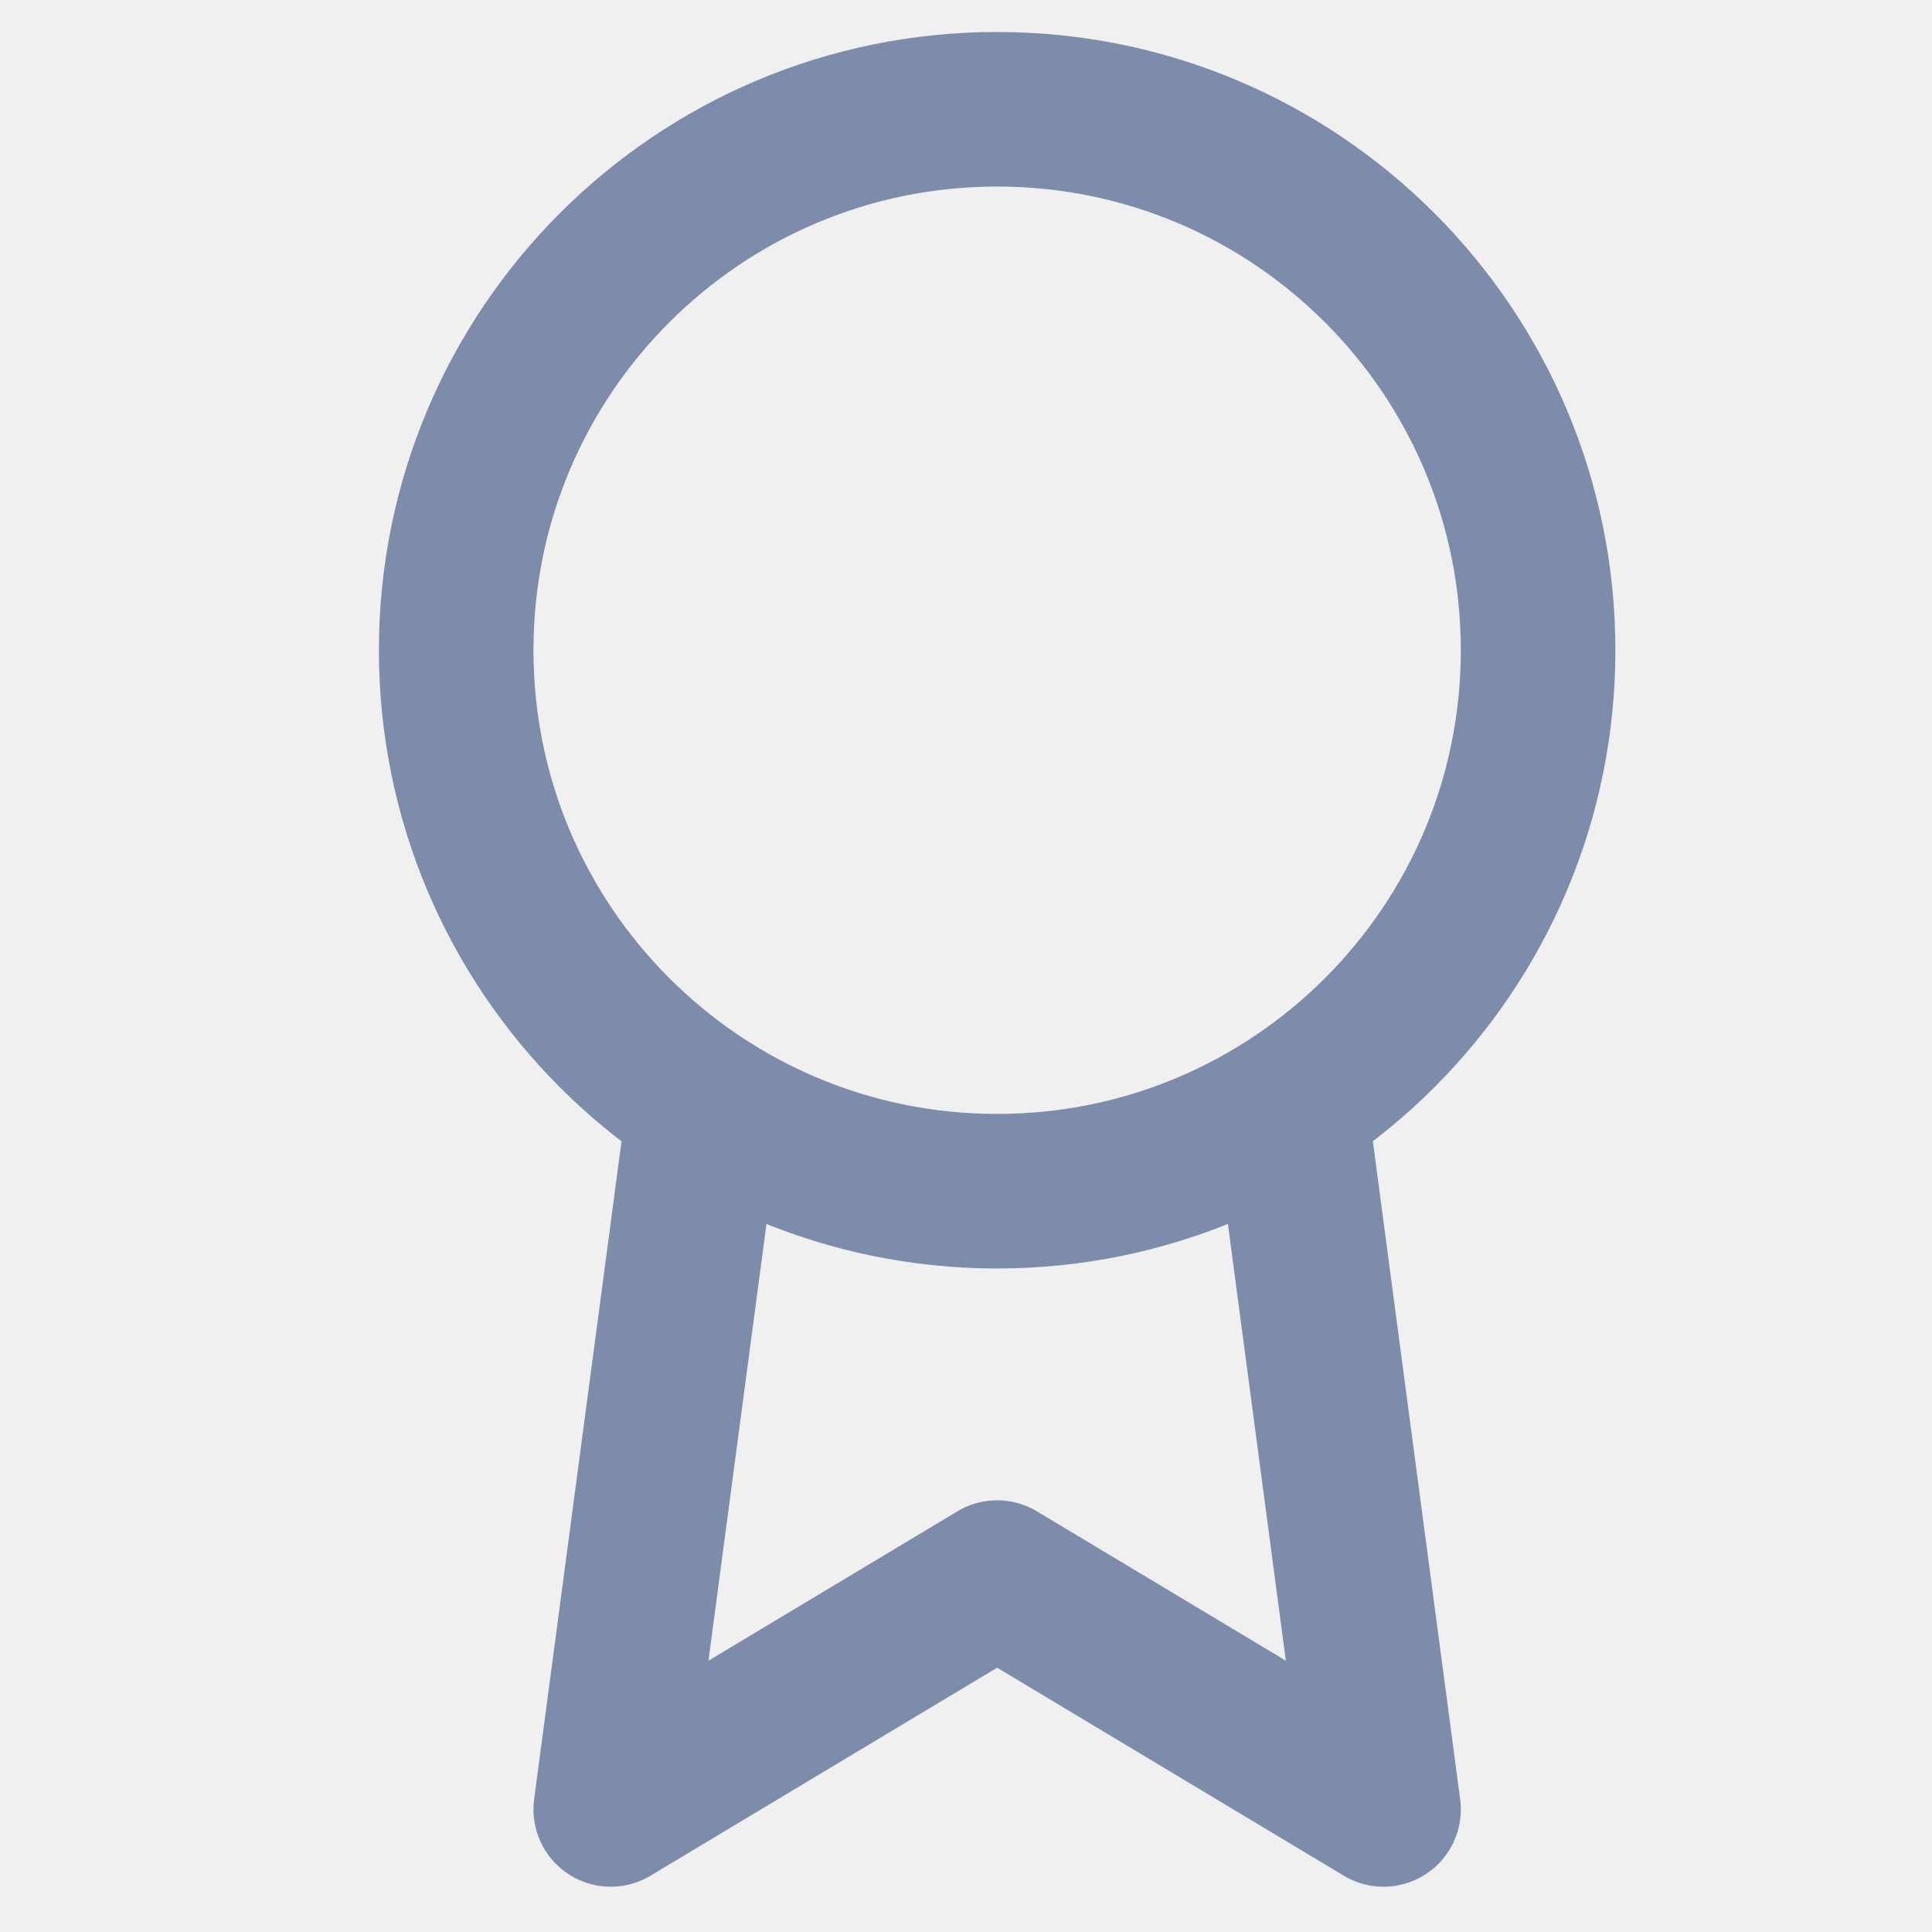
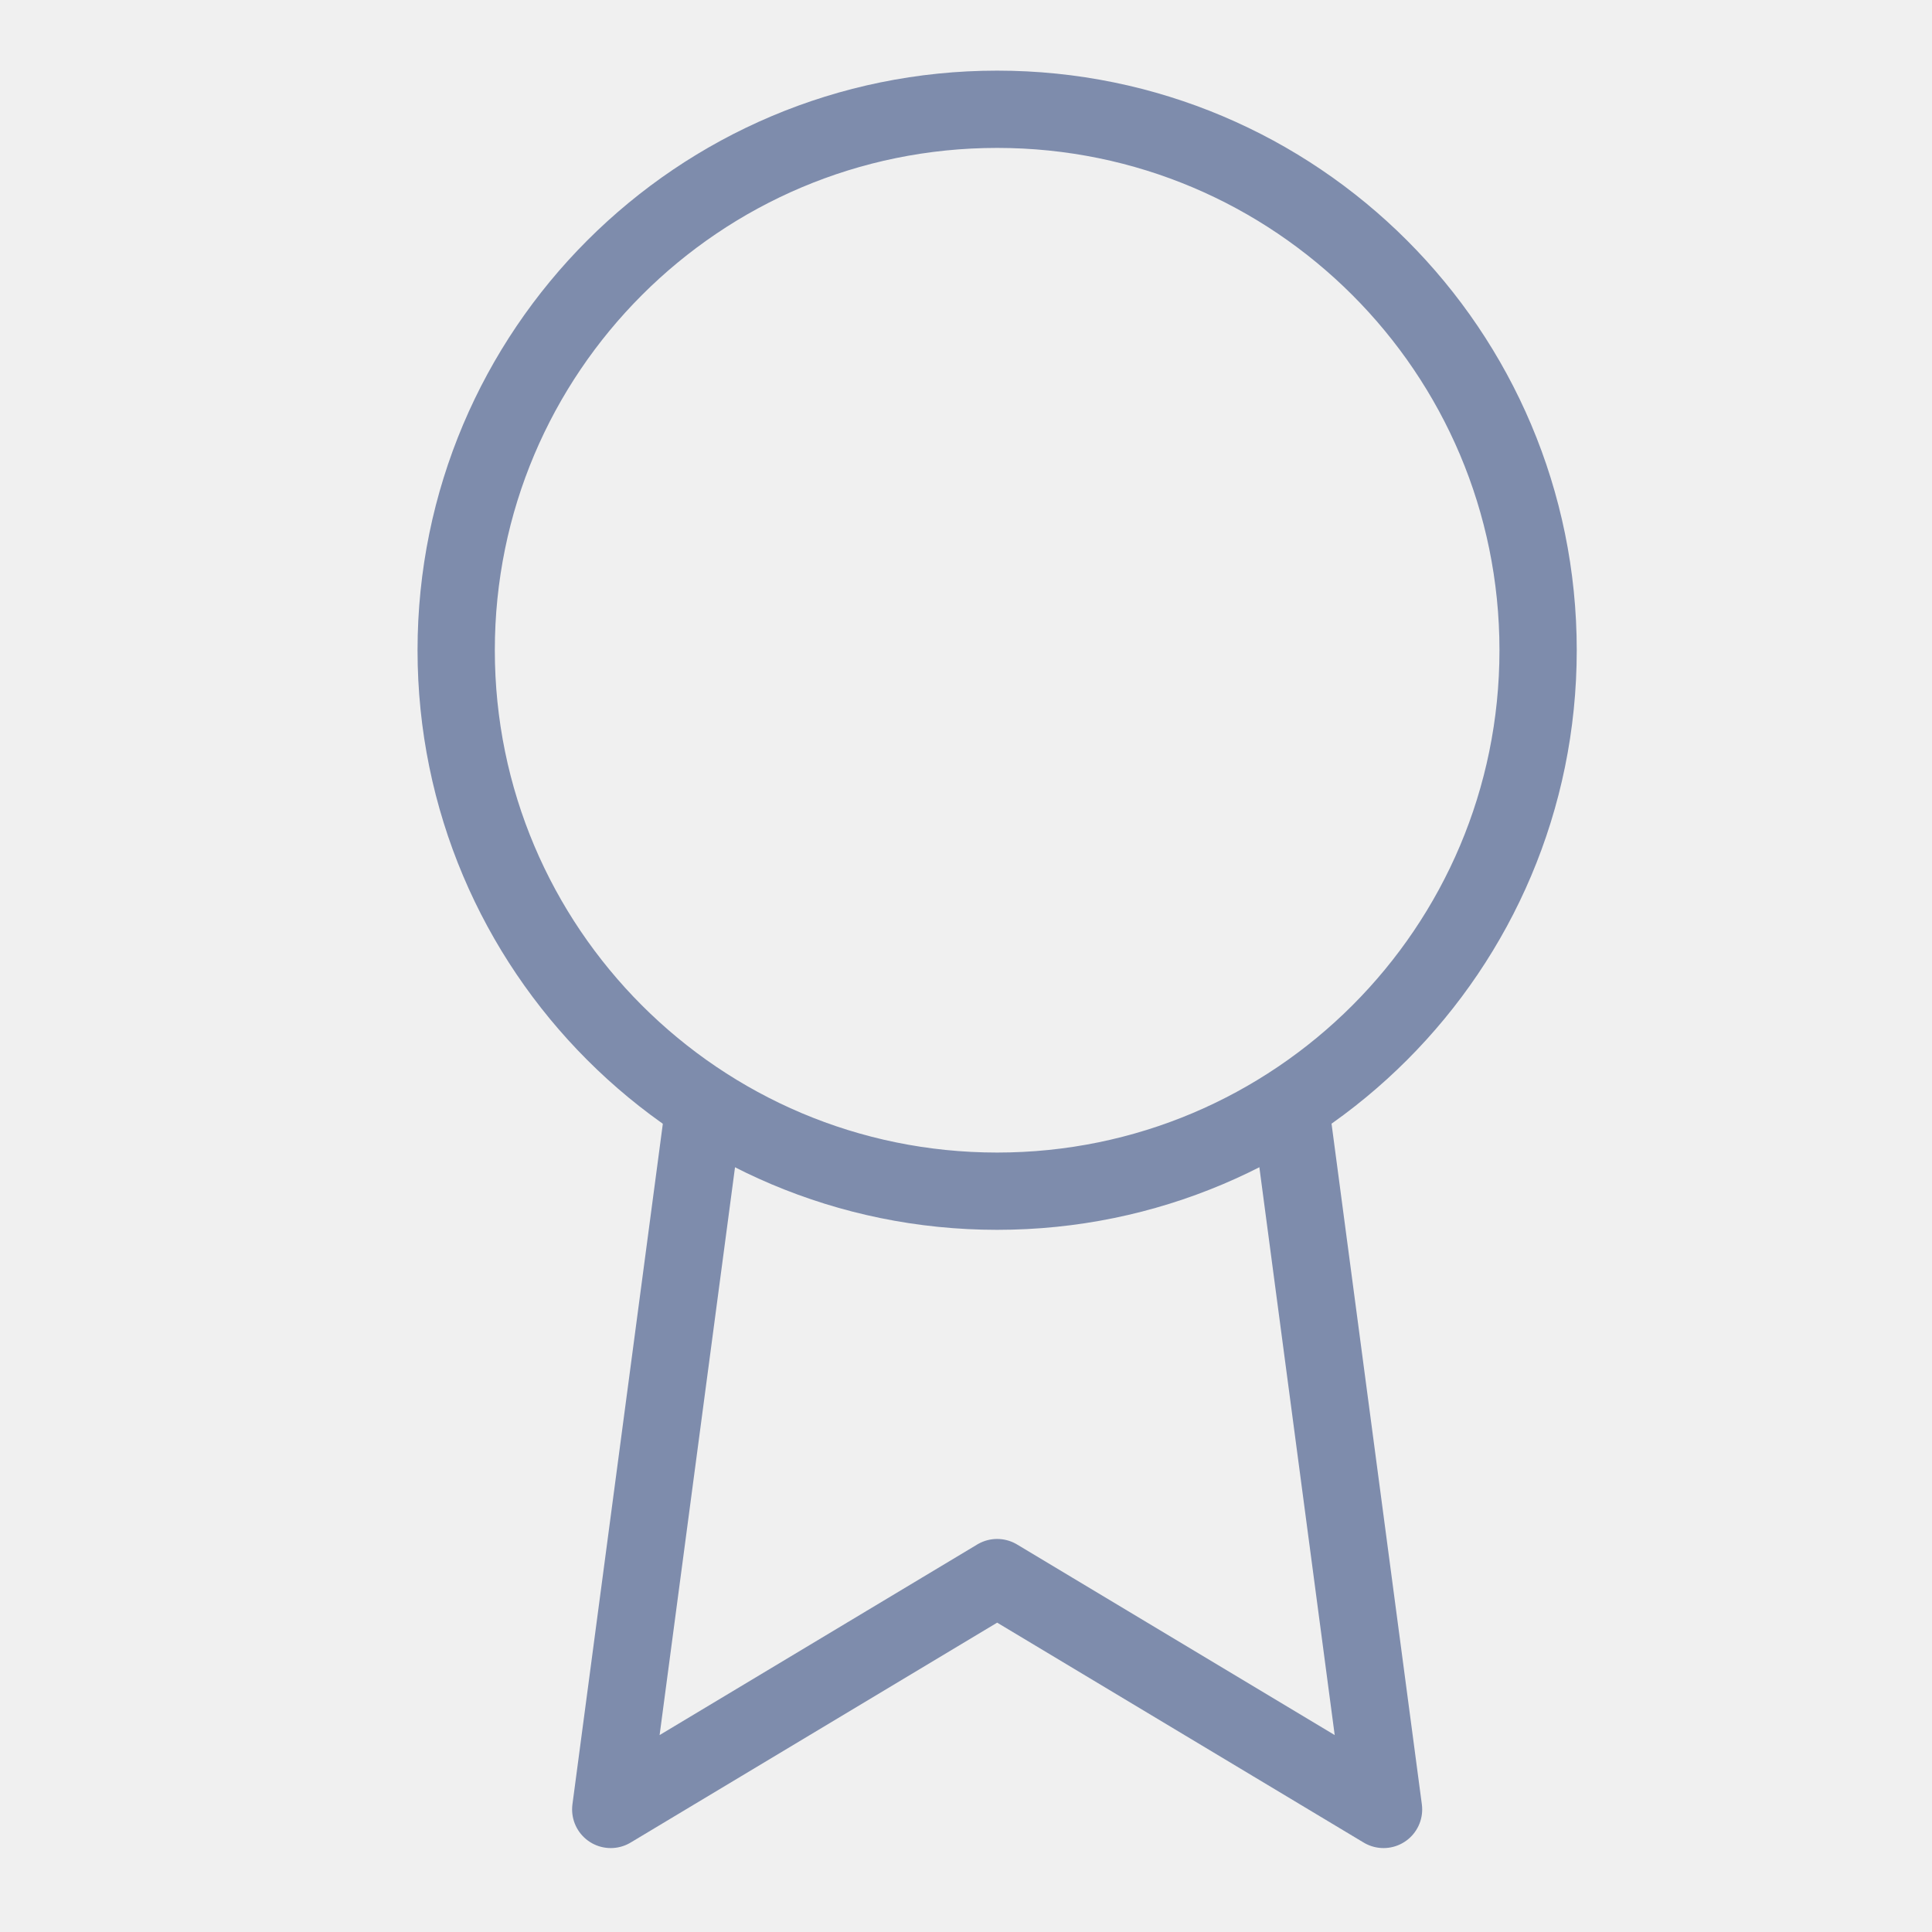
<svg xmlns="http://www.w3.org/2000/svg" className="icon me-3" width="25" height="25" viewBox="0 0 25 25" fill="none">
  <g clip-path="url(#clip0)">
-     <path d="M12.903 15.414C16.769 15.414 19.903 12.28 19.903 8.414C19.903 4.548 16.769 1.414 12.903 1.414C9.037 1.414 5.903 4.548 5.903 8.414C5.903 12.28 9.037 15.414 12.903 15.414Z" stroke="#7E8CAC" stroke-width="2" strokeLinecap="round" stroke-linejoin="round" />
-     <path d="M9.113 14.304L7.903 23.414L12.903 20.414L17.903 23.414L16.693 14.294" stroke="#7E8CAC" stroke-width="2" strokeLinecap="round" stroke-linejoin="round" />
+     <path d="M12.903 15.414C16.769 15.414 19.903 12.28 19.903 8.414C19.903 4.548 16.769 1.414 12.903 1.414C9.037 1.414 5.903 4.548 5.903 8.414C5.903 12.28 9.037 15.414 12.903 15.414Z" stroke="#7E8CAC" strokeWidth="2" strokeLinecap="round" stroke-linejoin="round" />
+     <path d="M9.113 14.304L7.903 23.414L12.903 20.414L17.903 23.414L16.693 14.294" stroke="#7E8CAC" strokeWidth="2" strokeLinecap="round" stroke-linejoin="round" />
  </g>
  <defs>
    <clipPath id="clip0">
      <rect width="24" height="24" fill="white" transform="translate(0.90332 0.414062)" />
    </clipPath>
  </defs>
</svg>
